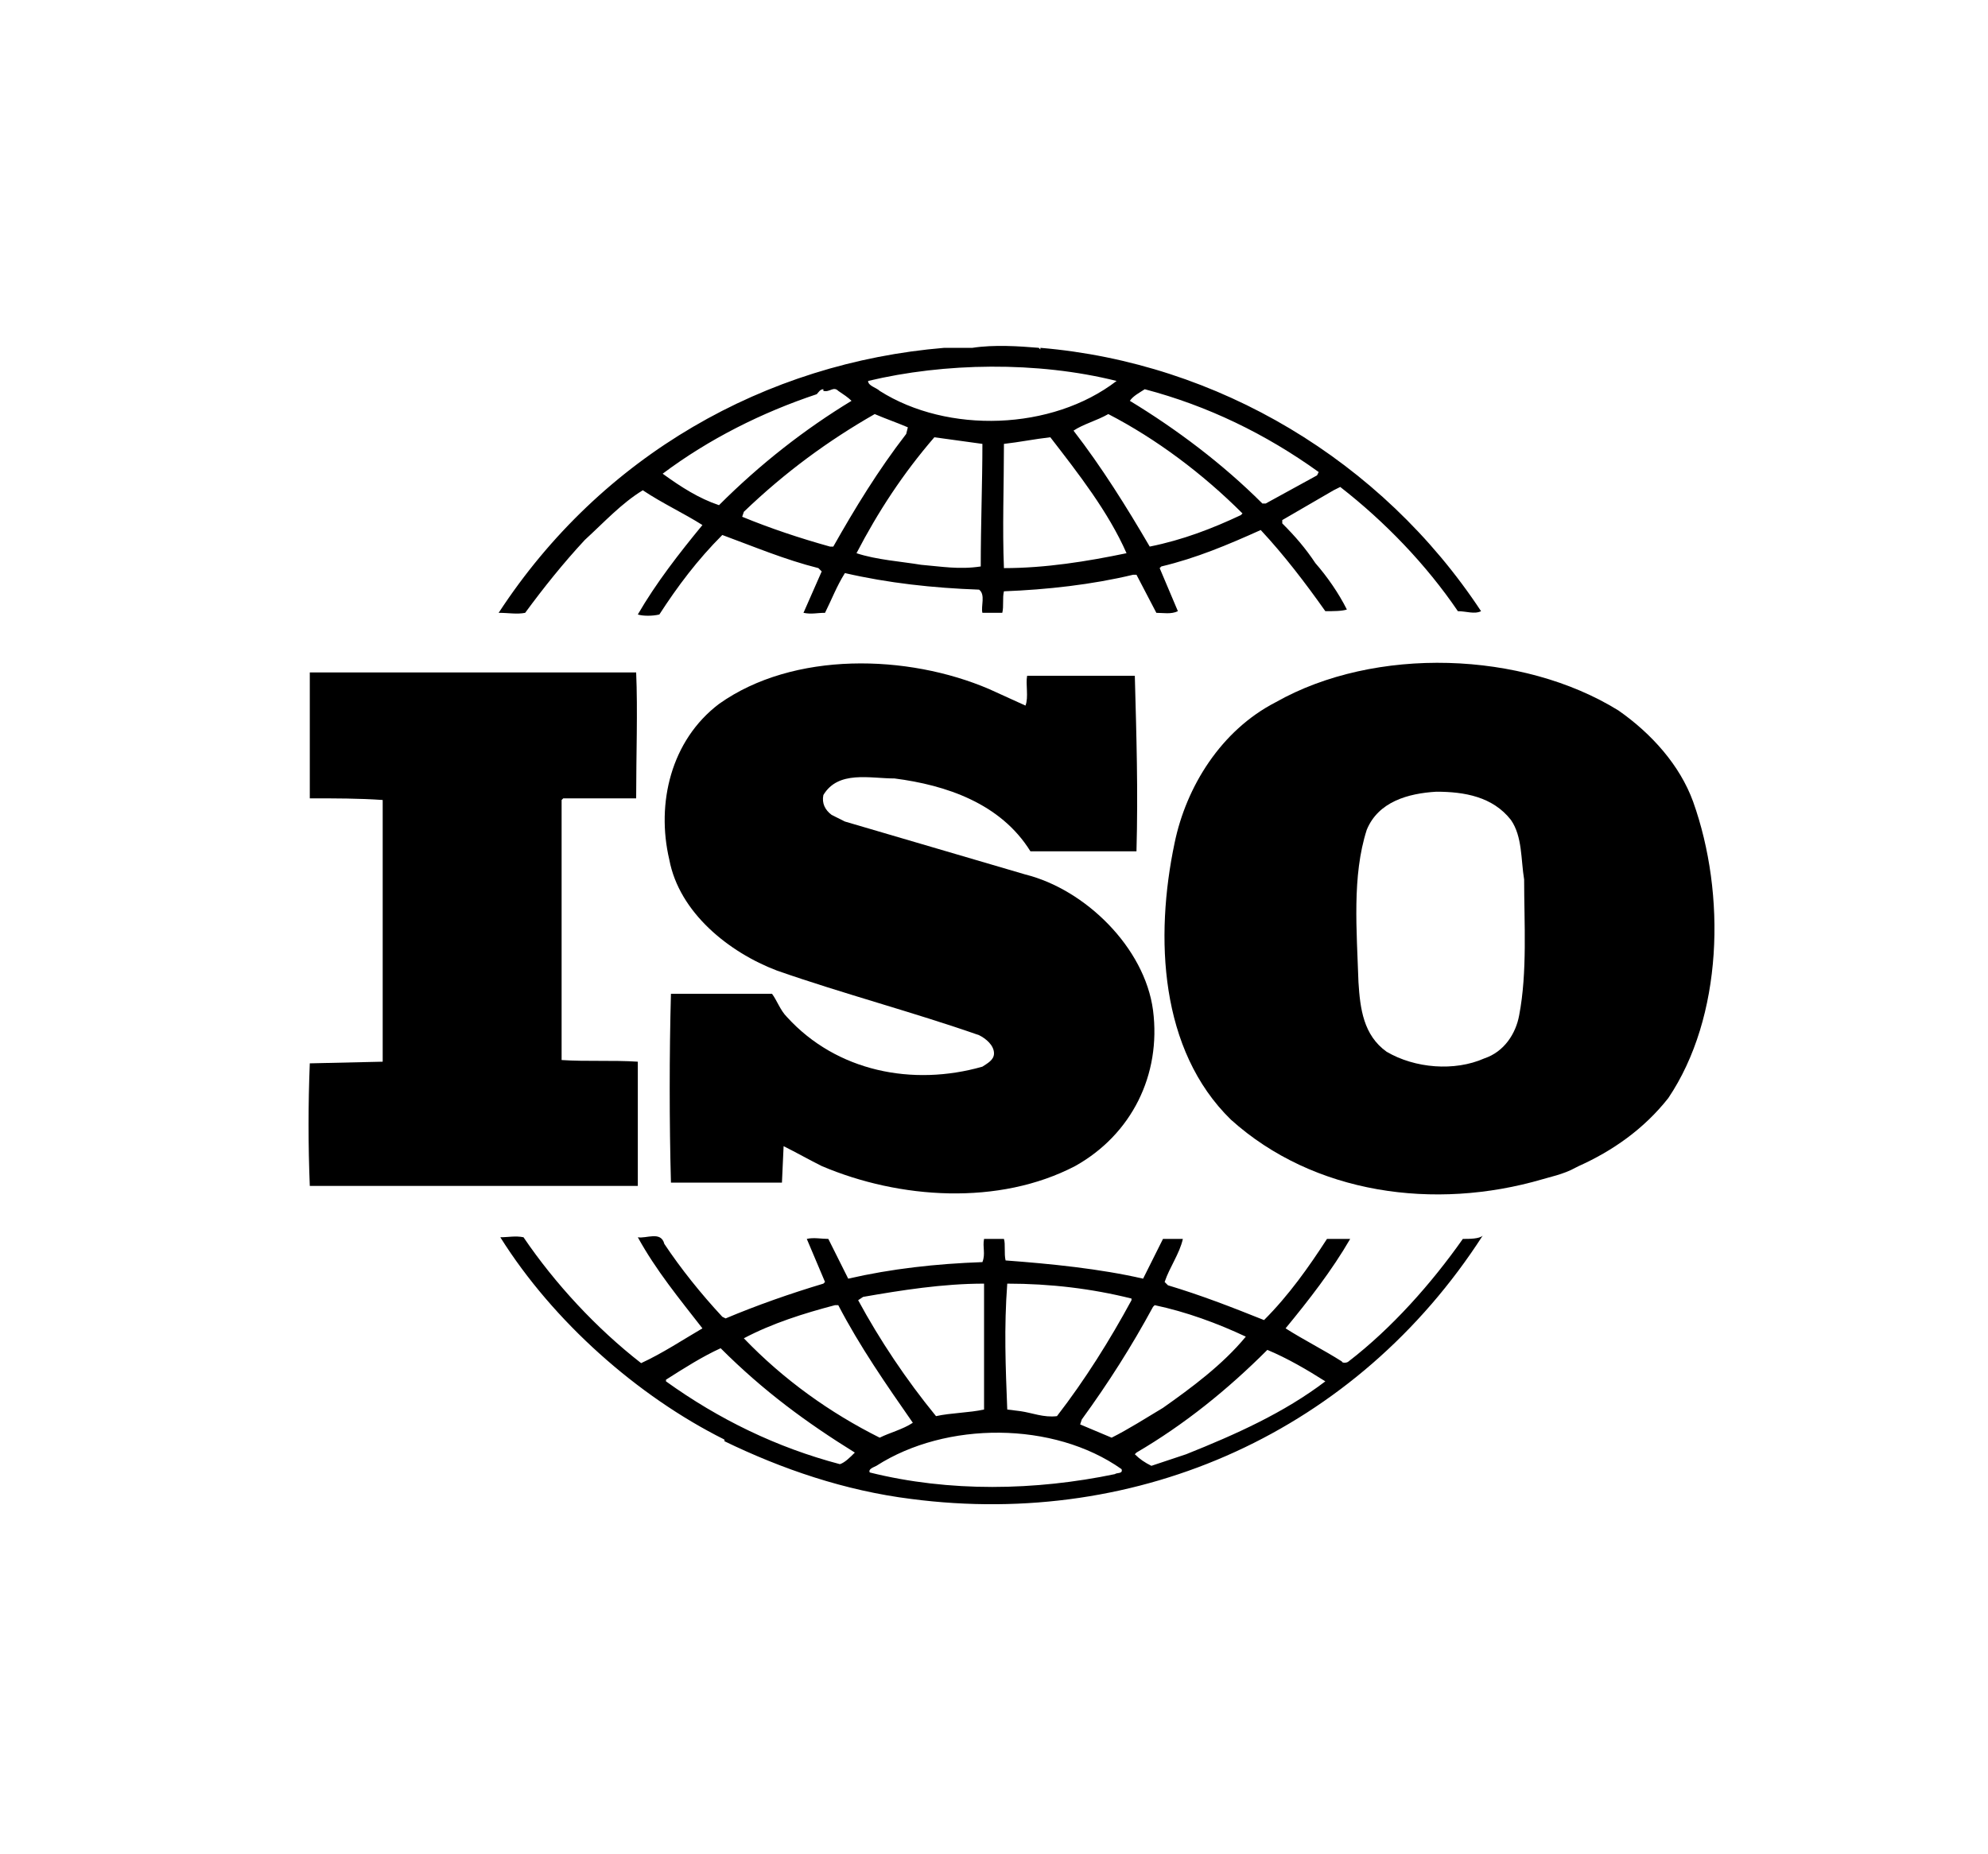
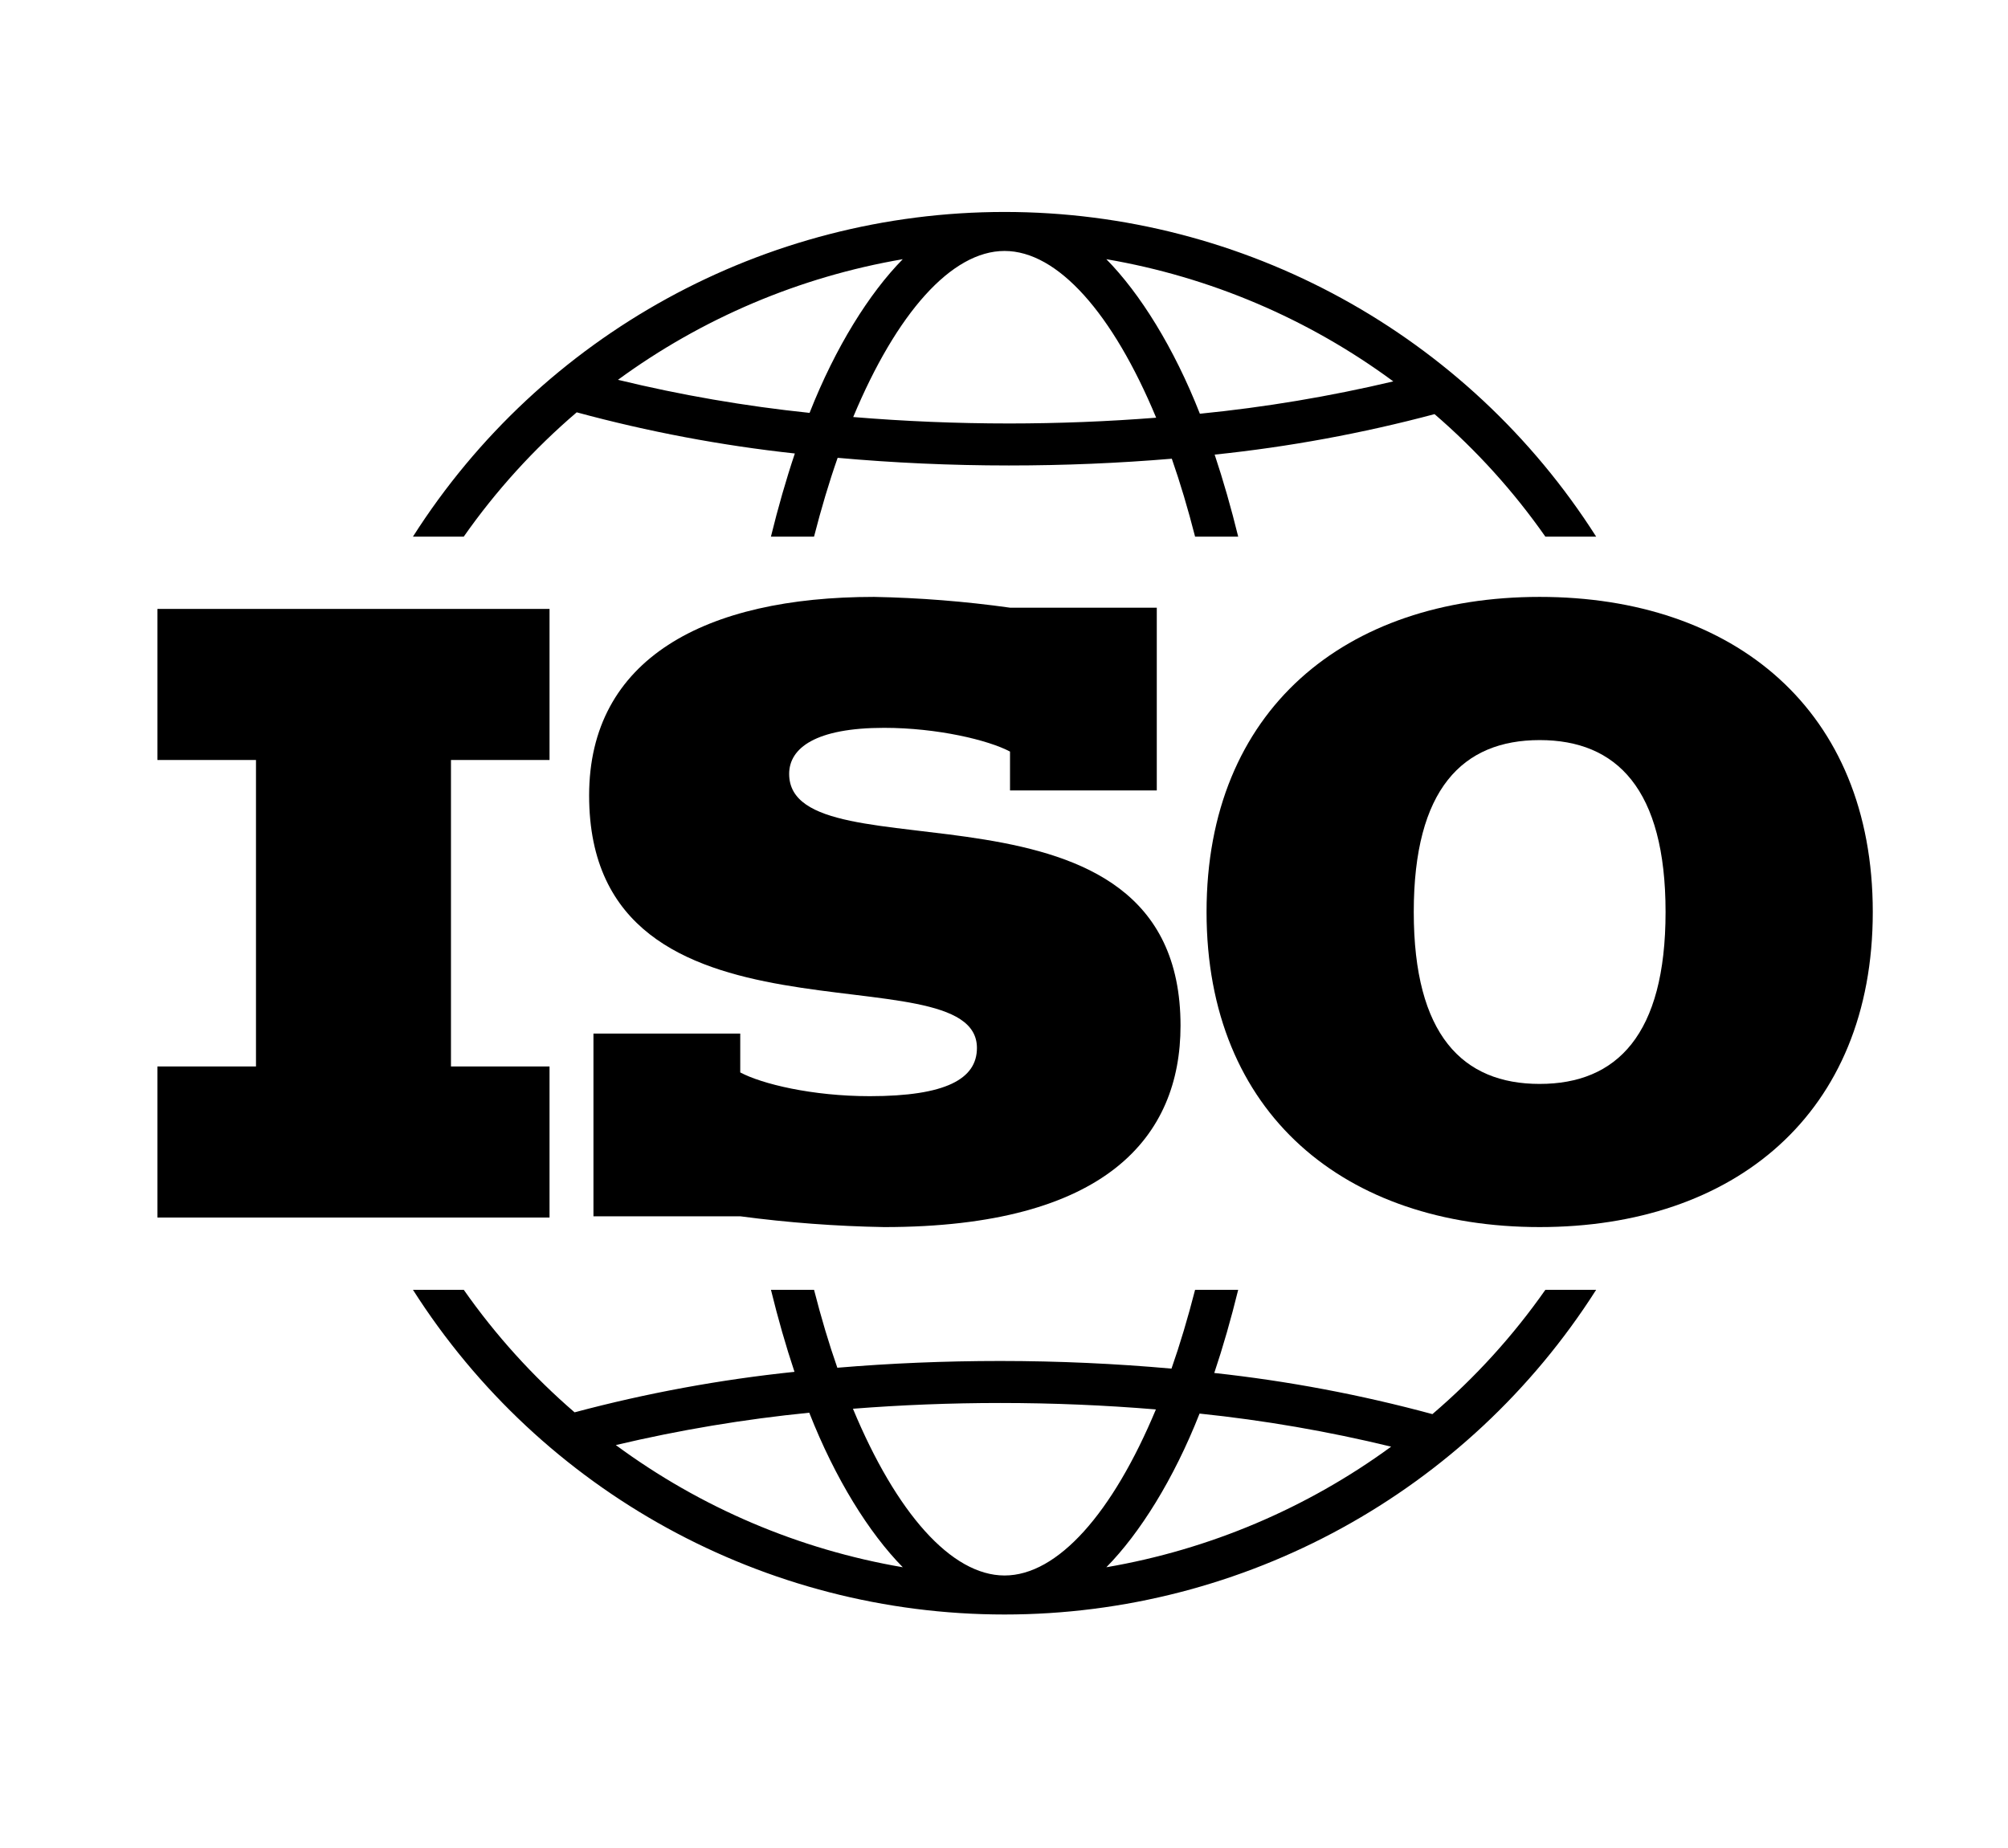
- <svg xmlns="http://www.w3.org/2000/svg" version="1.1" id="svg2" x="0px" y="0px" viewBox="0 0 120 111.9" style="enable-background:new 0 0 120 111.9;" xml:space="preserve">
-   <style type="text/css">
- 	.st0{fill:#2A3E92;}
- </style>
-   <g id="g2537_1_" transform="translate(8.000021,-8.000726)">
-     <path id="path45_1_" class="st0" d="M-37.6,62.5c0.7,1,0.6,2.4,0.8,3.6c0,2.6,0.2,5.6-0.3,8.2c-0.2,1.1-0.9,2.2-2.1,2.6   c-1.8,0.8-4.2,0.6-5.9-0.4c-1.4-1-1.6-2.6-1.7-4.2c-0.1-3.1-0.4-6.4,0.5-9.2c0.7-1.7,2.5-2.2,4.2-2.3   C-40.4,60.8-38.7,61.1-37.6,62.5z" />
-     <path id="path47_1_" class="st0" d="M-118.7,114.9V23h100v91.9H-118.7z M-66,34c-1.2-0.1-2.7-0.2-4,0c-0.5,0-1.1,0-1.7,0   c-10.8,0.9-20.7,6.5-26.9,16c0.4,0,1,0.1,1.4,0c1.1-1.5,2.3-3,3.6-4.4c1.2-1.1,2.2-2.2,3.5-3c1.2,0.8,2.5,1.4,3.6,2.1   c-1.4,1.7-2.8,3.5-3.9,5.4c0.3,0.1,0.9,0.1,1.3,0c1.1-1.7,2.3-3.3,3.8-4.8c1.9,0.7,3.8,1.5,5.8,2l0.2,0.2l-1.1,2.6   c0.5,0.1,0.8,0,1.3,0c0.4-0.8,0.7-1.6,1.2-2.4c2.6,0.6,5.3,0.9,8.1,1c0.4,0.3,0.1,1,0.2,1.4h1.2c0.1-0.4,0-0.9,0.1-1.3   c2.6-0.1,5.3-0.4,7.8-1l0.2,0l1.2,2.3c0.4,0,0.9,0.1,1.3-0.1l-1.1-2.6l0.1-0.1c2.1-0.5,4-1.3,6-2.2c1.4,1.5,2.7,3.2,3.9,4.9   c0.5,0,1,0,1.3-0.1c-0.5-1-1.2-2-1.9-2.8c-0.6-0.9-1.2-1.6-2-2.4v-0.2l3.1-1.8l0.4-0.2c2.7,2.1,5.2,4.7,7.1,7.5c0.5,0,1,0.2,1.4,0   c-6-9.1-15.9-15-26.6-15.9H-66L-66,34z M-61.4,36L-61.4,36c-3.9,3-10.2,3.2-14.3,0.6c-0.2-0.2-0.7-0.3-0.7-0.6   C-71.7,34.9-66.1,34.8-61.4,36z M-49.1,41.5l-0.1,0.2l-3.1,1.7h-0.2c-2.4-2.4-5.2-4.5-8-6.2c0.1-0.3,0.5-0.5,0.9-0.8   C-55.8,37.5-52.3,39.2-49.1,41.5z M-77.3,37.2c-2.8,1.7-5.5,3.8-8,6.3c-1.2-0.4-2.3-1.1-3.4-1.9v-0.1c2.8-2.1,6-3.7,9.3-4.8   c0.1-0.1,0.2-0.3,0.4-0.3v0.1c0.4,0.1,0.6-0.3,0.9,0C-77.9,36.8-77.5,37-77.3,37.2z M-53.8,44l-0.1,0.1c-1.7,0.8-3.5,1.5-5.5,1.9   c-1.4-2.4-2.9-4.8-4.6-7c0.6-0.4,1.4-0.6,2.1-1C-59,39.5-56.1,41.6-53.8,44z M-74,38.9l-0.1,0.4c-1.7,2.2-3,4.5-4.4,6.8l-0.2,0   c-1.8-0.5-3.6-1.1-5.3-1.8l0.1-0.3c2.5-2.4,5.1-4.3,7.9-5.9C-75.3,38.3-74.6,38.6-74,38.9z M-69.6,39.7c0.1,2.3,0,5,0,7.5   c-1.3,0.2-2.4,0-3.6-0.1c-1.2-0.2-2.7-0.3-3.9-0.7c1.3-2.5,2.8-4.8,4.7-7L-69.6,39.7z M-65.4,39.4c1.7,2.2,3.5,4.5,4.6,7   c-2.4,0.6-4.9,0.9-7.4,0.9c-0.1-2.4,0-5,0-7.5C-67.3,39.6-66.3,39.5-65.4,39.4z M-69,54.6c-4.9-2.1-11.8-2.3-16.3,0.9   c-2.9,2.2-3.8,6-3,9.4c0.6,3.2,3.6,5.6,6.5,6.7c4,1.4,8.2,2.5,12.2,3.9c0.4,0.2,0.9,0.6,0.9,1.1c0,0.4-0.4,0.6-0.7,0.8   c-4.2,1.2-8.8,0.3-11.8-3c-0.4-0.4-0.6-1-0.9-1.4l-6.1,0c-0.1,3.6-0.1,7.8,0,11.4l6.7,0l0.1-2.2c0.8,0.4,1.5,0.8,2.3,1.2   c4.7,2,10.7,2.4,15.3,0c3.4-1.9,5.2-5.5,4.7-9.4c-0.5-3.8-4.1-7.3-7.7-8.2l-10.9-3.2l-0.8-0.4c-0.4-0.3-0.6-0.7-0.5-1.2   c0.9-1.5,2.8-1,4.3-1c3.1,0.4,6.4,1.5,8.2,4.4c2,0,4.3,0,6.4,0c0.1-3.7,0-6.9-0.1-10.6c-2,0-4.5,0-6.5,0c-0.1,0.5,0.1,1.3-0.1,1.8   L-69,54.6z M-31,56.1c-5.8-3.8-14.7-4-20.7-0.6c-3.3,1.7-5.4,5.1-6.1,8.5c-1.2,5.7-0.9,12.5,3.4,16.7c5,4.5,12.3,5.5,18.8,3.6   c0.3-0.1,1.3-0.3,2-0.7l0.2-0.1c2-0.9,3.9-2.2,5.4-4.1c3.3-4.9,3.5-12.3,1.5-17.9C-27.3,59.4-29,57.5-31,56.1z M-107.2,53.4l-2.8,0   c0,2.4,0,5.2,0,7.6c1.5,0,3,0,4.4,0.1v15.2l0,0.6l-4.4,0.1c-0.1,2.5-0.1,4.9,0,7.4h19.8v-7.4c-1.5-0.1-3.1,0-4.6-0.1l0-15.7   l0.1-0.1l4.4,0c0-2.6,0.1-5.3,0-7.6L-107.2,53.4z M-78.7,87.8c-0.4,0-0.9-0.1-1.3,0l1.1,2.6l-0.1,0.1c-2,0.6-4,1.3-5.9,2.1   l-0.2-0.1c-1.3-1.4-2.5-2.9-3.5-4.4c-0.2-0.8-1.1-0.3-1.6-0.4c1.1,2,2.5,3.7,3.9,5.5c-1.2,0.7-2.4,1.5-3.7,2.1   c-2.7-2.1-5.2-4.8-7.1-7.6c-0.5-0.1-0.9,0-1.4,0c3.2,5.1,8.3,9.6,13.5,12.2c0,0,0,0,0,0c0,0,0.1,0.1,0,0.1c3.5,1.7,7.3,3,11.3,3.5   c13.8,1.8,26.9-4.1,34.5-15.9c-0.4,0-1,0-1.4,0c-1.9,2.7-4.3,5.4-6.9,7.4c-0.1,0.1-0.4,0.1-0.4,0c-1.1-0.7-2.3-1.3-3.4-2   c1.4-1.7,2.8-3.5,3.9-5.4h-1.4c-1.1,1.7-2.3,3.4-3.8,4.9c-2-0.8-3.8-1.5-5.8-2.1l-0.2-0.2c0.3-0.9,0.9-1.7,1.1-2.6h-1.2l-1.2,2.4   c-2.6-0.6-5.6-0.9-8.3-1.1c-0.1-0.4,0-1-0.1-1.3h-1.2c-0.1,0.5,0.1,0.9-0.1,1.4c-2.8,0.1-5.5,0.4-8.1,1L-78.7,87.8z M-69.3,98.1   c-0.9,0.2-2,0.2-2.9,0.4c-1.8-2.2-3.4-4.6-4.7-7l0.2-0.2c2.3-0.4,4.8-0.8,7.3-0.8L-69.3,98.1z M-60.5,91.4l0,0.1   c-1.3,2.4-2.8,4.8-4.5,7c-0.8,0.1-1.5-0.2-2.2-0.3l-0.8-0.1c-0.1-2.6-0.1-5,0-7.6C-65.4,90.6-62.9,90.9-60.5,91.4z M-78.2,91.8   c1.3,2.5,2.9,4.8,4.5,7.1c-0.6,0.4-1.4,0.6-2,0.9c-3-1.5-5.8-3.5-8.2-6v-0.1c1.7-0.9,3.6-1.5,5.5-2L-78.2,91.8z M-53.5,93.7   c-1.4,1.7-3.3,3.1-5,4.3c-1,0.6-2.1,1.3-3.1,1.8l-1.9-0.9l0.1-0.3c1.6-2.2,3-4.4,4.3-6.8l0.1-0.1C-57.1,92.3-55.3,92.9-53.5,93.7z    M-48.7,96.3c-2.5,2-5.4,3.4-8.4,4.5l-2.1,0.7c-0.4-0.2-0.7-0.4-1-0.7l0.1-0.1c2.9-1.7,5.5-3.8,7.9-6.2   C-51,94.9-49.8,95.5-48.7,96.3z M-77.2,100.7c-0.2,0.3-0.6,0.5-0.9,0.7c-3.8-1-7.3-2.7-10.5-5v-0.1c1.1-0.7,2.2-1.4,3.3-1.9   C-82.7,97-80,98.9-77.2,100.7z M-61.1,101.8c0.1,0.3-0.2,0.2-0.3,0.3c-4.8,1-10,1.1-14.8-0.1c-0.1-0.2,0.2-0.3,0.4-0.4   C-71.7,98.8-65.2,98.8-61.1,101.8z" />
-   </g>
+ <svg xmlns="http://www.w3.org/2000/svg" viewBox="0 0 283.464 260.788">
  <defs>
- 	
- 	
- 		</defs>
-   <g>
-     <path d="M77,42.4c-3.3,1.7-5.4,5.1-6.1,8.5c-1.2,5.7-0.9,12.5,3.4,16.7c5,4.5,12.3,5.5,18.8,3.6c0.3-0.1,1.3-0.3,2-0.7l0.2-0.1   c2-0.9,3.9-2.2,5.4-4.1c3.3-4.9,3.5-12.3,1.5-17.9c-0.8-2.2-2.5-4.1-4.5-5.5C91.9,39.3,83,39,77,42.4z M91.2,49.5   c0.7,1,0.6,2.4,0.8,3.6c0,2.6,0.2,5.6-0.3,8.2c-0.2,1.1-0.9,2.2-2.1,2.6c-1.8,0.8-4.2,0.6-5.9-0.4c-1.4-1-1.6-2.6-1.7-4.2   c-0.1-3.1-0.4-6.4,0.5-9.2c0.7-1.7,2.5-2.2,4.2-2.3C88.4,47.8,90.1,48.1,91.2,49.5z" />
-     <path d="M59.7,41.6c-4.9-2.1-11.8-2.3-16.3,0.9c-2.9,2.2-3.8,6-3,9.4c0.6,3.2,3.6,5.6,6.5,6.7c4,1.4,8.2,2.5,12.2,3.9   c0.4,0.2,0.9,0.6,0.9,1.1c0,0.4-0.4,0.6-0.7,0.8c-4.2,1.2-8.8,0.3-11.8-3c-0.4-0.4-0.6-1-0.9-1.4l-6.1,0c-0.1,3.6-0.1,7.8,0,11.4   l6.7,0l0.1-2.2c0.8,0.4,1.5,0.8,2.3,1.2c4.7,2,10.7,2.4,15.3,0c3.4-1.9,5.2-5.5,4.7-9.4c-0.5-3.8-4.1-7.3-7.7-8.2l-10.9-3.2   l-0.8-0.4c-0.4-0.3-0.6-0.7-0.5-1.2c0.9-1.5,2.8-1,4.3-1c3.1,0.4,6.4,1.5,8.2,4.4c2,0,4.3,0,6.4,0c0.1-3.7,0-6.9-0.1-10.6   c-2,0-4.5,0-6.5,0c-0.1,0.5,0.1,1.3-0.1,1.8L59.7,41.6z" />
-     <path d="M31.7,37c1.1-1.5,2.3-3,3.6-4.4c1.2-1.1,2.2-2.2,3.5-3c1.2,0.8,2.5,1.4,3.6,2.1c-1.4,1.7-2.8,3.5-3.9,5.4   c0.3,0.1,0.9,0.1,1.3,0c1.1-1.7,2.3-3.3,3.8-4.8c1.9,0.7,3.8,1.5,5.8,2l0.2,0.2L48.5,37c0.5,0.1,0.8,0,1.3,0   c0.4-0.8,0.7-1.6,1.2-2.4c2.6,0.6,5.3,0.9,8.1,1c0.4,0.3,0.1,1,0.2,1.4h1.2c0.1-0.4,0-0.9,0.1-1.3c2.6-0.1,5.3-0.4,7.8-1l0.2,0   l1.2,2.3c0.4,0,0.9,0.1,1.3-0.1L70,34.3l0.1-0.1c2.1-0.5,4-1.3,6-2.2c1.4,1.5,2.7,3.2,3.9,4.9c0.5,0,1,0,1.3-0.1   c-0.5-1-1.2-2-1.9-2.8c-0.6-0.9-1.2-1.6-2-2.4v-0.2l3.1-1.8l0.4-0.2c2.7,2.1,5.2,4.7,7.1,7.5c0.5,0,1,0.2,1.4,0   c-6-9.1-15.9-15-26.6-15.9l0,0.1L62.7,21c-1.2-0.1-2.7-0.2-4,0c-0.5,0-1.1,0-1.7,0c-10.8,0.9-20.7,6.5-26.9,16   C30.7,37,31.2,37.1,31.7,37z M50.3,33l-0.2,0c-1.8-0.5-3.6-1.1-5.3-1.8l0.1-0.3c2.5-2.4,5.1-4.3,7.9-5.9c0.7,0.3,1.3,0.5,2,0.8   l-0.1,0.4C53,28.4,51.6,30.7,50.3,33z M59.2,34.2c-1.3,0.2-2.4,0-3.6-0.1c-1.2-0.2-2.7-0.3-3.9-0.7c1.3-2.5,2.8-4.8,4.7-7l2.9,0.4   C59.3,29.1,59.2,31.7,59.2,34.2z M60.6,34.3c-0.1-2.4,0-5,0-7.5c0.9-0.1,1.9-0.3,2.8-0.4c1.7,2.2,3.5,4.5,4.6,7   C65.6,33.9,63.1,34.3,60.6,34.3z M74.9,31.1c-1.7,0.8-3.5,1.5-5.5,1.9c-1.4-2.4-2.9-4.8-4.6-7c0.6-0.4,1.4-0.6,2.1-1   c2.9,1.5,5.7,3.6,8.1,6L74.9,31.1z M69.1,23.5c3.8,1,7.3,2.7,10.5,5l-0.1,0.2l-3.1,1.7h-0.2c-2.4-2.4-5.2-4.5-8-6.2   C68.4,23.9,68.8,23.7,69.1,23.5z M67.4,23L67.4,23c-3.9,3-10.2,3.2-14.3,0.6c-0.2-0.2-0.7-0.3-0.7-0.6C57,21.9,62.6,21.8,67.4,23z    M40,28.6c2.8-2.1,6-3.7,9.3-4.8c0.1-0.1,0.2-0.3,0.4-0.3v0.1c0.4,0.1,0.6-0.3,0.9,0c0.3,0.2,0.6,0.4,0.8,0.6   c-2.8,1.7-5.5,3.8-8,6.3C42.2,30.1,41.1,29.4,40,28.6L40,28.6z" />
-     <path d="M38.5,71.5v-7.4c-1.5-0.1-3.1,0-4.6-0.1l0-15.7l0.1-0.1l4.4,0c0-2.6,0.1-5.3,0-7.6l-16.9,0l-2.8,0c0,2.4,0,5.2,0,7.6   c1.5,0,3,0,4.4,0.1v15.2l0,0.6l-4.4,0.1c-0.1,2.5-0.1,4.9,0,7.4H38.5z" />
-     <path d="M88.3,74.8c-1.9,2.7-4.3,5.4-6.9,7.4c-0.1,0.1-0.4,0.1-0.4,0c-1.1-0.7-2.3-1.3-3.4-2c1.4-1.7,2.8-3.5,3.9-5.4h-1.4   c-1.1,1.7-2.3,3.4-3.8,4.9c-2-0.8-3.8-1.5-5.8-2.1l-0.2-0.2c0.3-0.9,0.9-1.7,1.1-2.6h-1.2L69,77.2c-2.6-0.6-5.6-0.9-8.3-1.1   c-0.1-0.4,0-1-0.1-1.3h-1.2c-0.1,0.5,0.1,0.9-0.1,1.4c-2.8,0.1-5.5,0.4-8.1,1L50,74.8c-0.4,0-0.9-0.1-1.3,0l1.1,2.6l-0.1,0.1   c-2,0.6-4,1.3-5.9,2.1l-0.2-0.1c-1.3-1.4-2.5-2.9-3.5-4.4c-0.2-0.8-1.1-0.3-1.6-0.4c1.1,2,2.5,3.7,3.9,5.5   c-1.2,0.7-2.4,1.5-3.7,2.1c-2.7-2.1-5.2-4.8-7.1-7.6c-0.5-0.1-0.9,0-1.4,0c3.2,5.1,8.3,9.6,13.5,12.2c0,0,0,0,0,0   c0,0,0.1,0.1,0,0.1c3.5,1.7,7.3,3,11.3,3.5c13.8,1.8,26.9-4.1,34.5-15.9C89.3,74.8,88.7,74.8,88.3,74.8z M69.6,78.9l0.1-0.1   c1.9,0.4,3.8,1.1,5.5,1.9c-1.4,1.7-3.3,3.1-5,4.3c-1,0.6-2.1,1.3-3.1,1.8L65.2,86l0.1-0.3C66.9,83.5,68.3,81.3,69.6,78.9z    M60.8,77.5c2.6,0,5.1,0.3,7.5,0.9l0,0.1c-1.3,2.4-2.8,4.8-4.5,7c-0.8,0.1-1.5-0.2-2.2-0.3l-0.8-0.1C60.7,82.5,60.6,80.2,60.8,77.5   z M52.1,78.3c2.3-0.4,4.8-0.8,7.3-0.8l0,7.6c-0.9,0.2-2,0.2-2.9,0.4c-1.8-2.2-3.4-4.6-4.7-7L52.1,78.3z M44.9,80.8   c1.7-0.9,3.6-1.5,5.5-2l0.2,0c1.3,2.5,2.9,4.8,4.5,7.1c-0.6,0.4-1.4,0.6-2,0.9c-3-1.5-5.8-3.5-8.2-6V80.8z M50.7,88.4   c-3.8-1-7.3-2.7-10.5-5v-0.1c1.1-0.7,2.2-1.4,3.3-1.9c2.6,2.6,5.2,4.5,8.1,6.3C51.3,88,51,88.3,50.7,88.4z M67.3,89   c-4.8,1-10,1.1-14.8-0.1c-0.1-0.2,0.2-0.3,0.4-0.4c4.2-2.7,10.7-2.7,14.8,0.2C67.8,89,67.4,88.9,67.3,89z M71.6,87.8l-2.1,0.7   c-0.4-0.2-0.7-0.4-1-0.7l0.1-0.1c2.9-1.7,5.5-3.8,7.9-6.2c1.2,0.5,2.4,1.2,3.5,1.9C77.5,85.3,74.6,86.6,71.6,87.8z" />
-   </g>
+     <style>.a{fill:#000;}</style>
+   </defs>
+   <path class="a" d="M168.708,182.094c-1.018,3.965-2.128,7.693-3.332,11.128-7.861-.706-15.979-1.079-24.178-1.079-7.858,0-15.554.328-22.994.955-1.189-3.401-2.286-7.086-3.288-11.004h-6.083c.991,4.039,2.099,7.92,3.323,11.582a201.157,201.157,0,0,0-31.045,5.716,94.253,94.253,0,0,1-15.643-17.298H58.295a98.997,98.997,0,0,0,167.031,0h-7.169a94.043,94.043,0,0,1-15.949,17.552,200.552,200.552,0,0,0-30.793-5.81c1.246-3.71,2.37-7.643,3.377-11.742ZM86.933,204.013a208.369,208.369,0,0,1,27.308-4.567c3.657,9.324,8.456,16.996,13.203,21.818A95.316,95.316,0,0,1,86.933,204.013Zm54.88,18.414c-7.519,0-15.292-8.843-21.405-23.541,6.795-.531,13.767-.813,20.79-.813,7.448,0,14.818.315,21.977.91C157.069,213.62,149.316,222.427,141.812,222.427Zm54.573-18.189a95.398,95.398,0,0,1-40.203,17.025c4.727-4.801,9.508-12.43,13.156-21.694A203.797,203.797,0,0,1,196.385,204.238Z" />
+   <path class="a" d="M163.3,111.591V85.792H142.582A160.856,160.856,0,0,0,123.387,84.27c-23.869,0-40.222,8.737-40.222,28.034,0,37.986,54.746,21.426,54.746,35.645,0,4.37-4.37,6.808-15.134,6.808-8.126,0-15.234-1.729-18.279-3.352V145.918H83.776v25.797h20.721a177.289,177.289,0,0,0,20.31,1.524c31.385,0,41.845-12.795,41.845-28.436,0-37.78-55.249-20.417-55.249-35.546,0-3.658,3.757-6.501,13.404-6.501,7.518,0,14.727,1.73,17.774,3.351v5.485Z" />
+   <polygon class="a" points="22.226 150.563 22.226 171.891 77.576 171.891 77.576 150.563 63.662 150.563 63.662 107.295 77.576 107.295 77.576 85.967 22.226 85.967 22.226 107.295 36.137 107.295 36.137 150.563 22.226 150.563" />
+   <path class="a" d="M218.155,75.763h7.171a98.999,98.999,0,0,0-167.031,0h7.17A94.311,94.311,0,0,1,81.412,58.212a200.469,200.469,0,0,0,30.794,5.811c-1.246,3.712-2.369,7.641-3.376,11.74h6.085c1.018-3.963,2.127-7.693,3.333-11.128,7.861.708,15.98,1.08,24.179,1.08,7.859,0,15.552-.328,22.994-.954,1.187,3.4,2.285,7.087,3.286,11.002h6.086c-.993-4.039-2.101-7.919-3.322-11.581a201.499,201.499,0,0,0,31.04-5.715A94.015,94.015,0,0,1,218.155,75.763Zm-103.87-17.472a204.74,204.74,0,0,1-27.047-4.669A95.342,95.342,0,0,1,127.44,36.594C122.714,41.394,117.93,49.027,114.285,58.291Zm28.141,1.494c-7.446,0-14.82-.314-21.98-.908,6.106-14.638,13.858-23.447,21.364-23.447,7.52,0,15.292,8.846,21.403,23.541C156.422,59.505,149.448,59.784,142.426,59.786Zm26.957-1.375c-3.659-9.325-8.457-16.997-13.205-21.817a95.312,95.312,0,0,1,40.51,17.252A207.867,207.867,0,0,1,169.384,58.411Z" />
+   <path class="a" d="M217.352,84.27c-27.425,0-47.026,15.943-47.026,44.484s19.601,44.484,47.026,44.484c27.419,0,47.023-15.943,47.023-44.484S244.772,84.27,217.352,84.27Zm0,68.758c-10.87,0-17.775-6.904-17.775-24.273,0-17.365,6.905-24.269,17.775-24.269,10.864,0,17.771,6.904,17.771,24.269C235.124,146.123,228.217,153.027,217.352,153.027Z" />
</svg>
